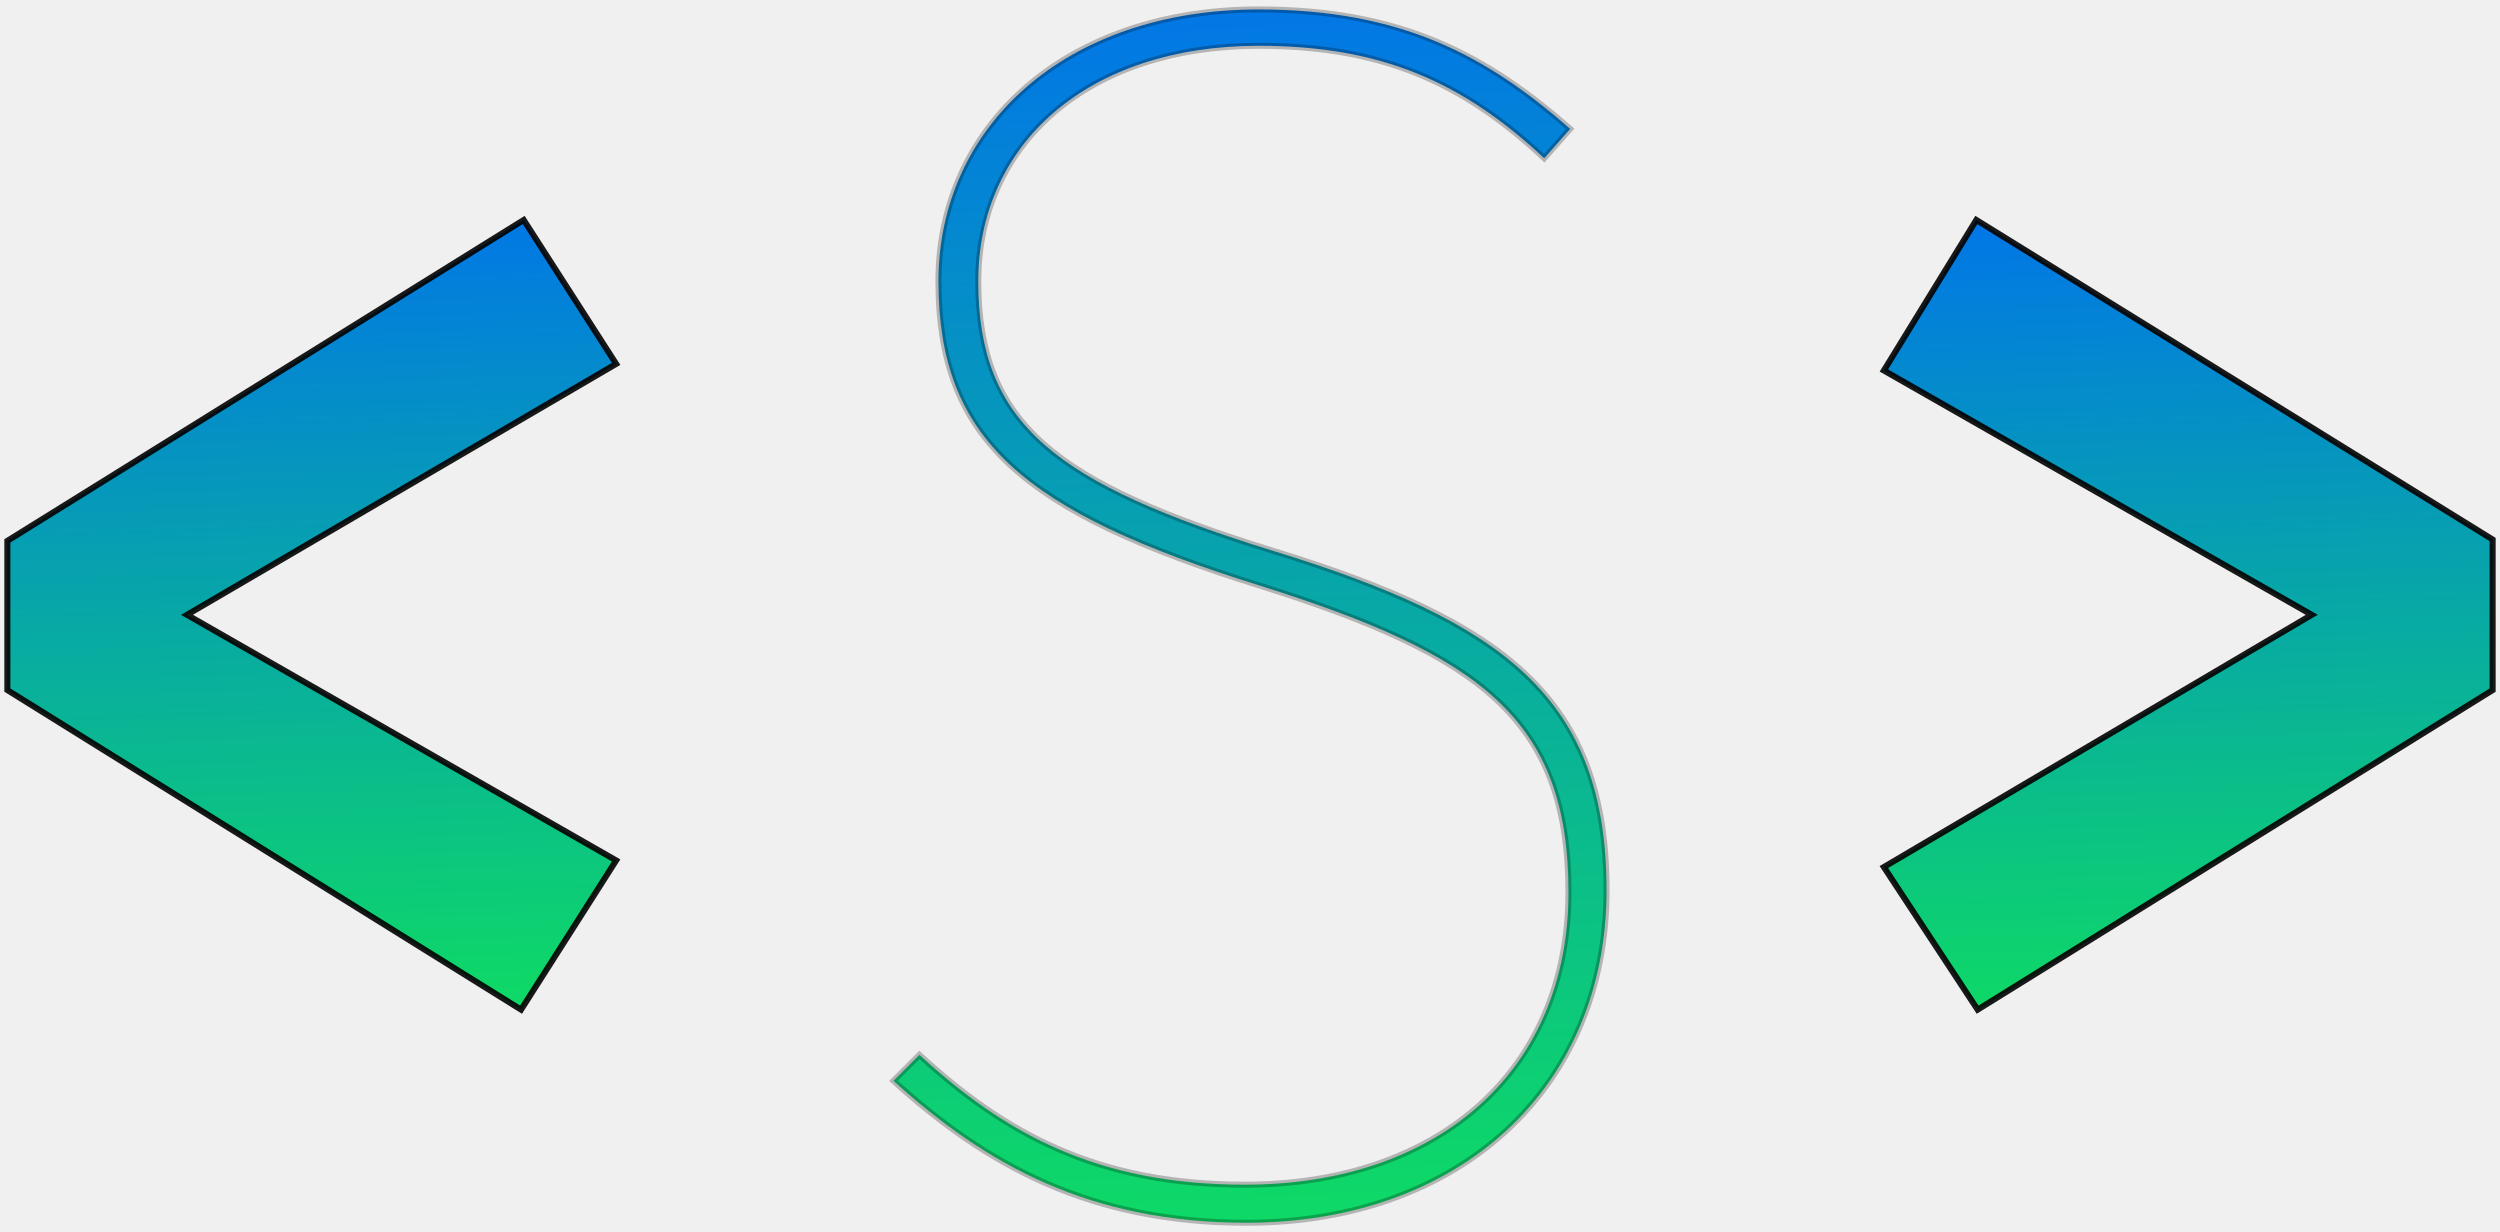
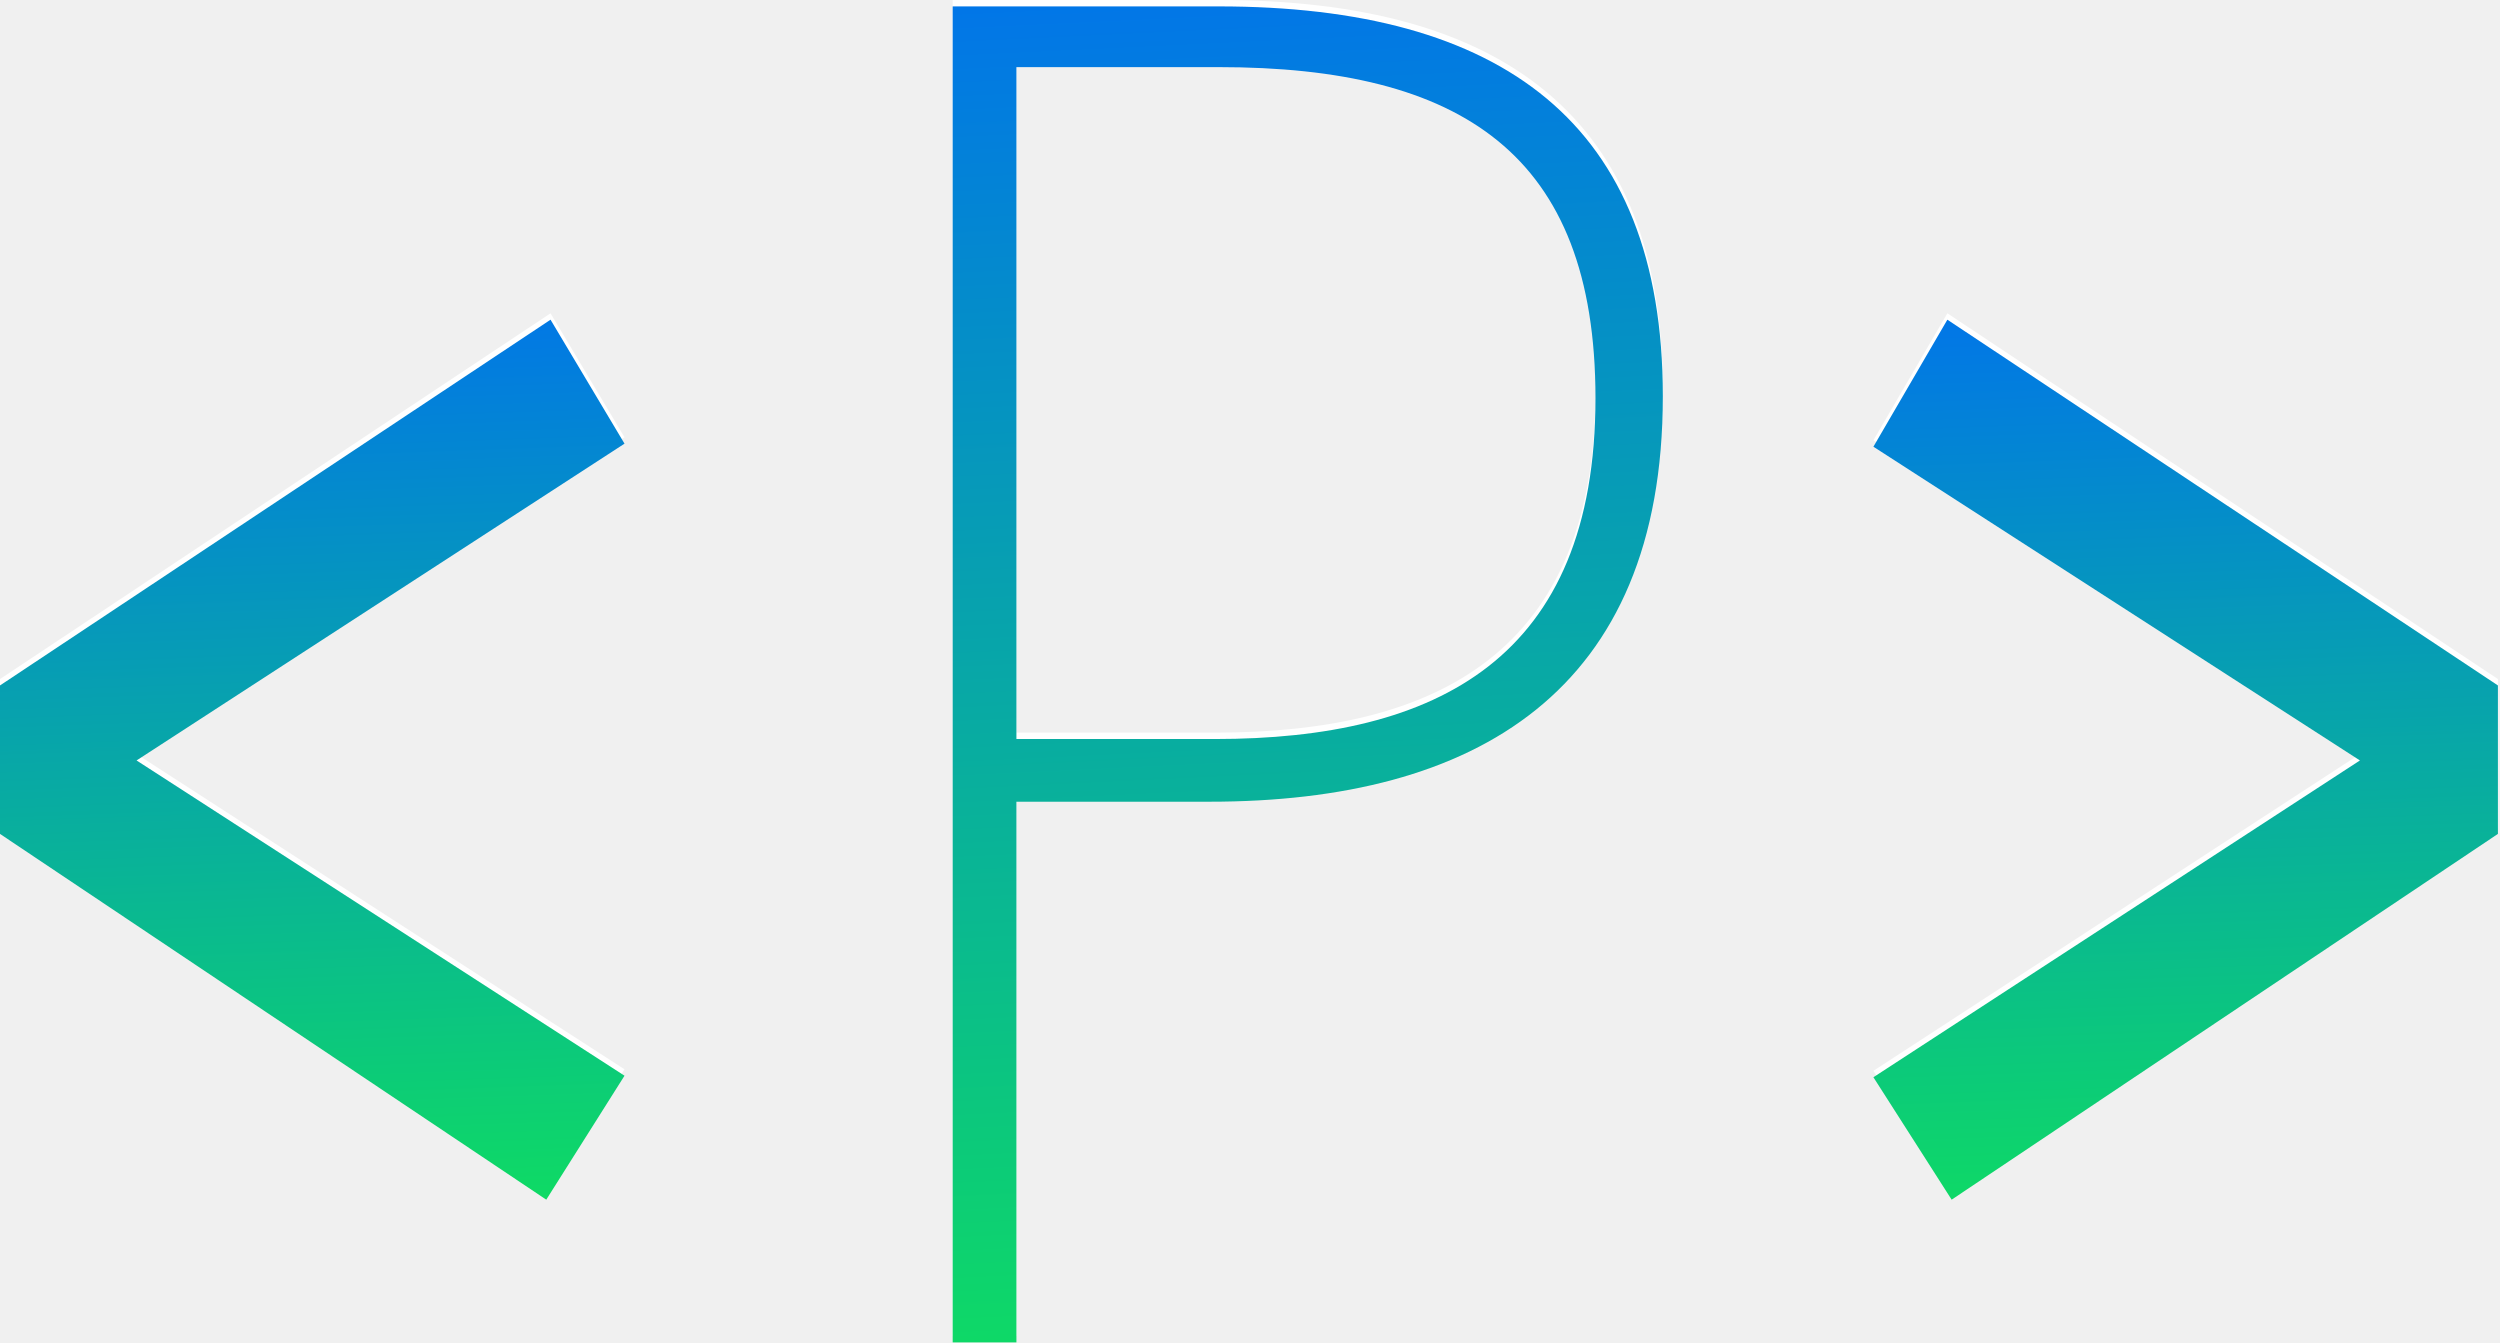
- <svg xmlns="http://www.w3.org/2000/svg" width="414px" height="204px" viewBox="0 0 414 204" version="1.1">
+ <svg xmlns="http://www.w3.org/2000/svg" width="391px" height="210px" viewBox="0 0 391 210" version="1.1">
  <defs>
    <linearGradient x1="50%" y1="-12.252%" x2="53.248%" y2="115.622%" id="linearGradient-1">
      <stop stop-color="#006BF6" offset="0%" />
      <stop stop-color="#10E951" offset="100%" />
    </linearGradient>
  </defs>
  <g id="Phenomic" stroke="none" stroke-width="1" fill="none" fill-rule="evenodd">
-     <g id="logo-on-white" transform="translate(-5, -6)" stroke="#000000" fill="url(#linearGradient-1)">
-       <path d="M91.724,42.427 L6.219,95.567 L6.219,120.278 L91.287,173.199 L107.032,148.488 L35.96,107.813 L107.032,66.263 L91.724,42.427 Z" id="&lt;" stroke-opacity="0.9" />
-       <path d="M213.433,7.564 C181.331,7.564 160.408,27.055 160.408,52.564 C160.408,78.647 174.166,90.685 213.72,103.01 C250.121,114.475 264.739,125.08 264.739,153.743 C264.739,183.265 243.242,202.182 211.14,202.182 C186.49,202.182 171.299,193.583 157.255,180.685 L152.955,184.985 C168.433,199.029 185.631,208.488 211.427,208.488 C246.682,208.488 271.045,186.131 271.045,153.456 C271.045,121.641 254.134,109.029 216.013,97.278 C179.898,86.099 167,76.354 167,52.564 C167,29.921 185.057,13.583 213.433,13.583 C233.783,13.583 247.255,19.602 260.726,32.214 L265.025,27.341 C251.268,15.303 237.223,7.564 213.433,7.564 L213.433,7.564 Z" id="Phenomic" stroke-opacity="0.25" />
-       <path d="M332.276,42.427 L316.968,67.357 L387.822,107.813 L316.968,149.582 L332.495,173.199 L417.781,120.278 L417.781,95.348 L332.276,42.427 Z" id="/&gt;" stroke-opacity="0.9" />
+     <g id="logo-on-white" transform="translate(-17, -3)">
+       <g id="stroked" transform="translate(17, 3)" fill="#FFFFFF">
+         <path d="M86.103,49 L0,106.205 L0,129.423 L85.436,186.628 L97.673,167.241 L21.359,117.934 L97.673,68.388 L86.103,49 Z" id="&lt;" />
+         <path d="M190.579,0 L149,0 L149,208.947 L158.968,208.947 L158.968,124.388 L189.155,124.388 C230.734,124.388 260.067,107.231 260.067,60.968 C260.067,18.076 234.721,0 190.579,0 L190.579,0 Z M190.009,114.584 L158.968,114.584 L158.968,9.498 L190.579,9.498 C228.456,9.498 249.53,22.978 249.53,61.275 C249.53,102.022 224.754,114.584 190.009,114.584 L190.009,114.584 Z" id="P" />
+         <path d="M304.569,49 L293,68.866 L369.091,117.934 L293,167.48 L305.237,186.628 L390.673,129.423 L390.673,106.205 L304.569,49 Z" id="&gt;" />
+       </g>
+       <g id="overlay" transform="translate(17, 4)" fill="url(#linearGradient-1)">
+         <path d="M86.103,49 L0,106.205 L0,129.423 L85.436,186.628 L97.673,167.241 L21.359,117.934 L97.673,68.388 L86.103,49 Z" id="&lt;" />
+         <path d="M190.579,0 L149,0 L149,208.947 L158.968,208.947 L158.968,124.388 L189.155,124.388 C230.734,124.388 260.067,107.231 260.067,60.968 C260.067,18.076 234.721,0 190.579,0 L190.579,0 Z M190.009,114.584 L158.968,114.584 L158.968,9.498 L190.579,9.498 C228.456,9.498 249.53,22.978 249.53,61.275 C249.53,102.022 224.754,114.584 190.009,114.584 L190.009,114.584 Z" id="P" />
+         <path d="M304.569,49 L293,68.866 L369.091,117.934 L293,167.48 L305.237,186.628 L390.673,129.423 L390.673,106.205 L304.569,49 Z" id="&gt;" />
+       </g>
    </g>
  </g>
</svg>
